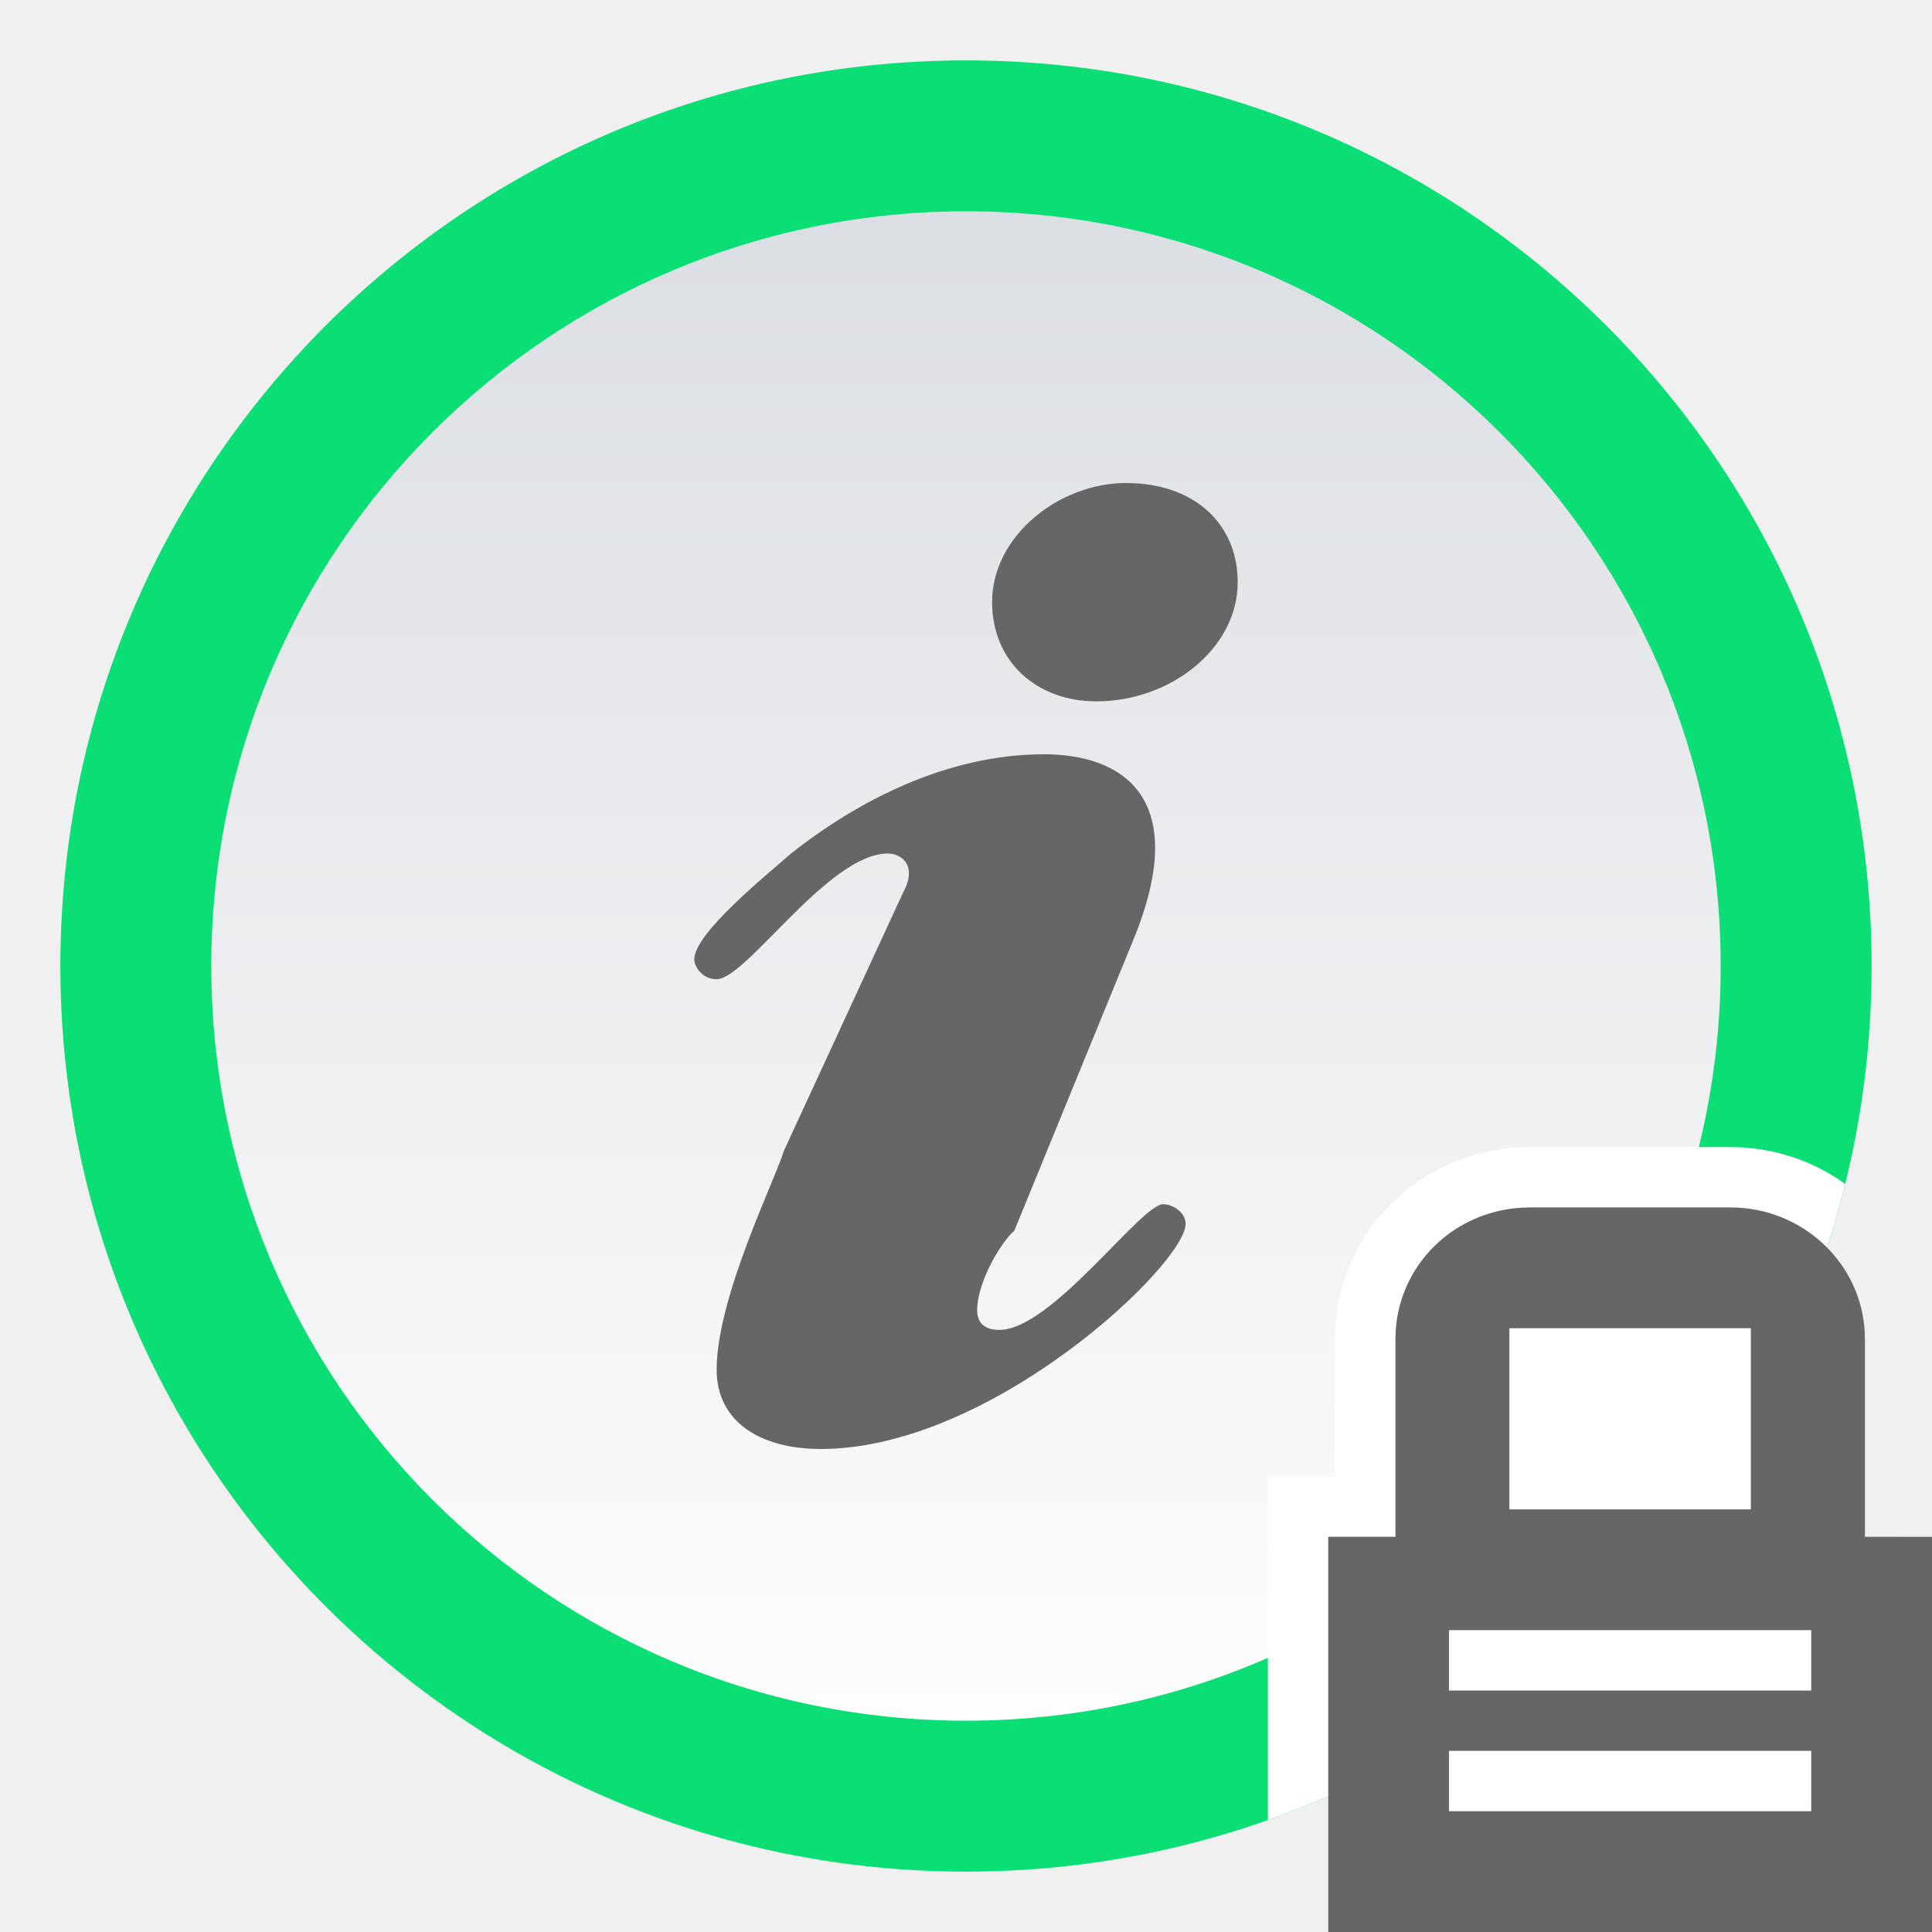
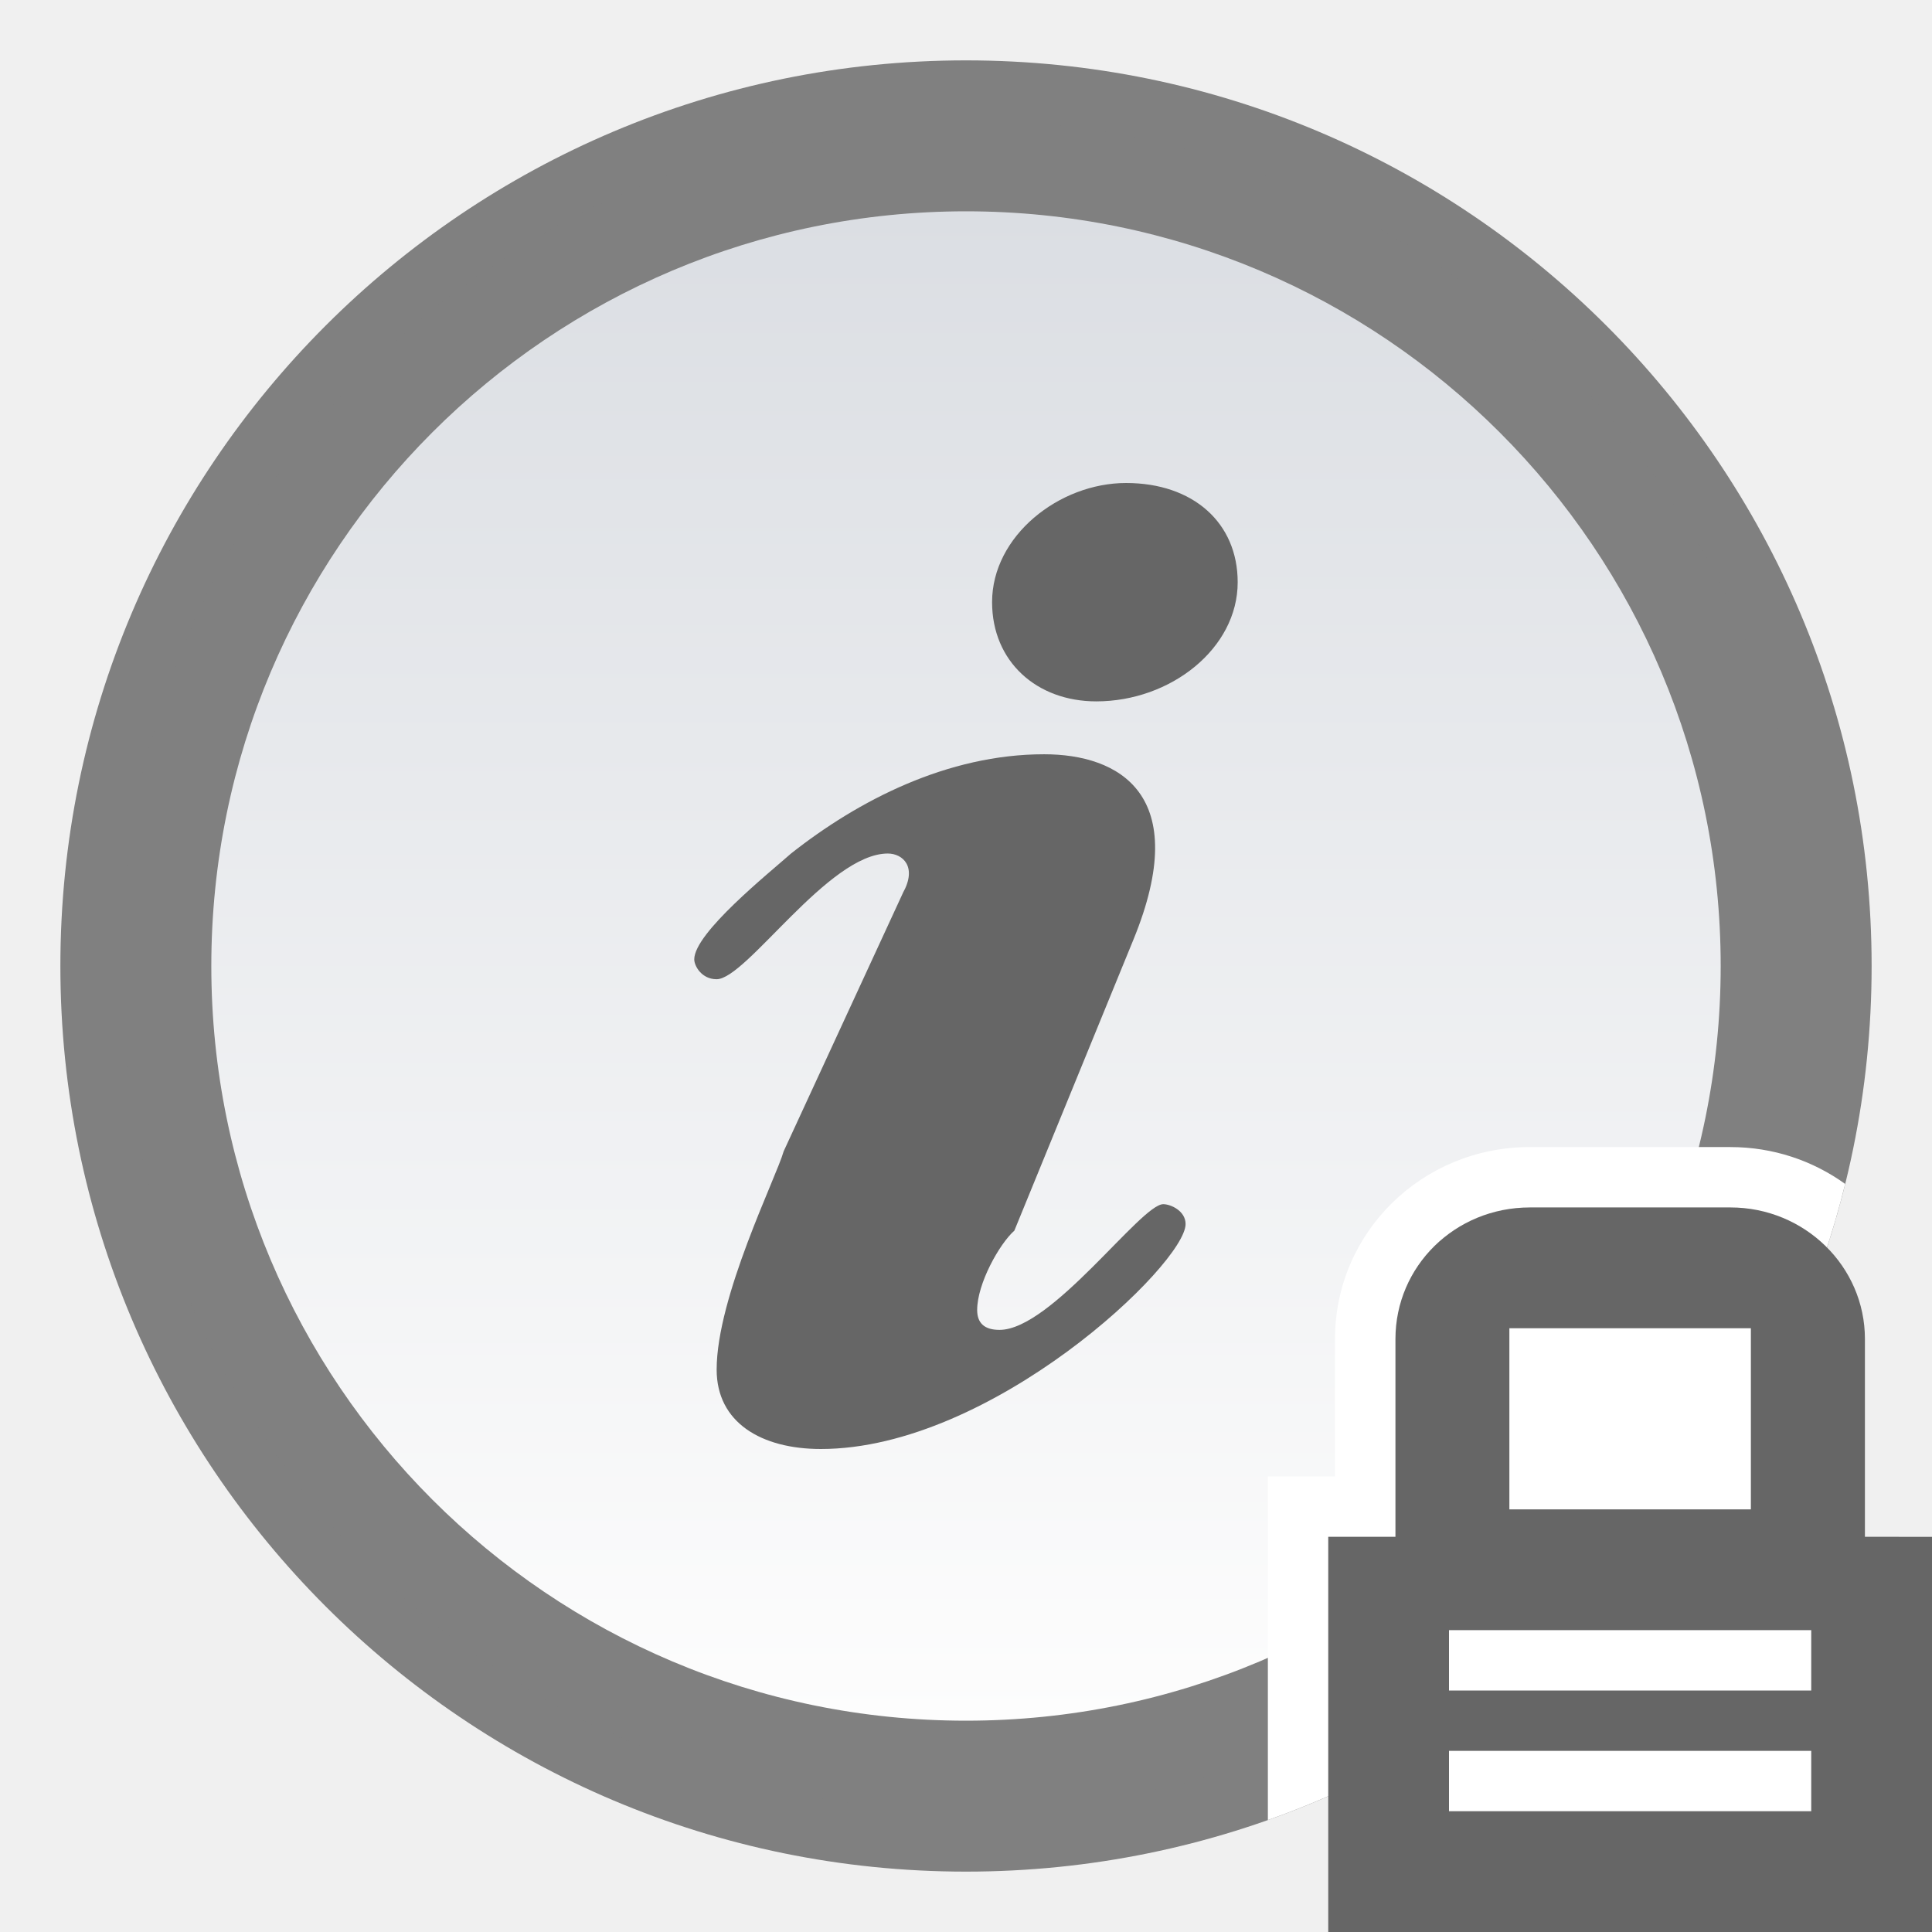
<svg xmlns="http://www.w3.org/2000/svg" id="svg27" version="1.1" viewBox="0 0 32 32">
  <defs id="defs7">
    <linearGradient id="announce_read_locked-a" x1="15" x2="15" y2="27.5" y1="2.5" gradientUnits="userSpaceOnUse" gradientTransform="translate(1,1)">
      <stop id="stop2" stop-color="#DBDEE3" offset="0" />
      <stop id="stop4" stop-color="#FDFDFD" offset="1" />
    </linearGradient>
  </defs>
  <path id="path9" d="M 0,0 H 32 V 32 H 0 Z" style="fill:none;fill-rule:evenodd" />
-   <path id="path11" d="M 31,16 C 31,24.284 24.284,31 16,31 7.716,31 1,24.284 1,16 1,7.716 7.716,1 16,1 24.284,1 31,7.716 31,16" fill="#0bde74" style="fill-rule:evenodd" />
-   <path id="path13" d="M 30,16 C 30,23.732 23.732,30 16,30 8.268,30 2,23.732 2,16 2,8.268 8.268,2 16,2 23.732,2 30,8.268 30,16" fill="#0bde74" style="fill-rule:evenodd" />
+   <path id="path11" d="M 31,16 C 31,24.284 24.284,31 16,31 7.716,31 1,24.284 1,16 1,7.716 7.716,1 16,1 24.284,1 31,7.716 31,16" fill="#808080" style="fill-rule:evenodd" />
+   <path id="path13" d="M 30,16 C 30,23.732 23.732,30 16,30 8.268,30 2,23.732 2,16 2,8.268 8.268,2 16,2 23.732,2 30,8.268 30,16" fill="#808080" style="fill-rule:evenodd" />
  <path id="path17" d="M 28.5,16 C 28.5,22.903 22.904,28.5 16,28.5 9.096,28.5 3.5,22.903 3.5,16 3.5,9.096 9.096,3.5 16,3.5 22.904,3.5 28.5,9.096 28.5,16" fill="url(#announce_read_locked-a)" style="fill:url(#announce_read_locked-a);fill-rule:evenodd" />
  <path id="path19" d="m 14.952,14.795 c 0.247,-0.438 0,-0.658 -0.247,-0.658 -0.986,0 -2.342,2.082 -2.836,2.082 -0.247,0 -0.37,-0.219 -0.37,-0.329 0,-0.438 1.233,-1.425 1.603,-1.753 1.11,-0.877 2.589,-1.644 4.192,-1.644 1.233,0 2.466,0.658 1.48,3.068 l -1.973,4.822 c -0.247,0.219 -0.616,0.877 -0.616,1.315 0,0.219 0.123,0.329 0.37,0.329 0.863,0 2.342,-2.082 2.712,-2.082 0.123,0 0.37,0.11 0.37,0.329 0,0.658 -3.205,3.726 -6.041,3.726 -0.986,0 -1.726,-0.438 -1.726,-1.315 0,-1.206 0.986,-3.178 1.11,-3.616 l 1.973,-4.274 z m 1.48,-4.822 c 0,-1.096 1.11,-1.973 2.219,-1.973 1.11,0 1.849,0.658 1.849,1.644 0,1.096 -1.11,1.973 -2.342,1.973 -0.986,0 -1.726,-0.658 -1.726,-1.644 z" fill="#666666" style="fill-rule:evenodd" />
  <path id="path21" d="m 21,30.146 v -5.692 h 1.112 v -2.276 c 0,-1.764 1.44,-3.179 3.228,-3.179 h 3.32 c 0.71,0 1.368,0.226 1.902,0.611 -0.204,0.826 -0.476,1.624 -0.811,2.389 h 0.248 v 8 h -6 v -1.309 c -0.935,0.591 -1.94,1.081 -3,1.456 v 0 z" fill="#ffffff" style="fill-rule:evenodd" />
  <path id="path23" d="m 24,28 v -1 h 6 v 1 z m 0,2 v -1 h 6 v 1 z m 1,-8 h 4 v 3 h -4 z m 5.889,3.454 v -3.276 c 0,-1.202 -0.998,-2.179 -2.228,-2.179 h -3.32 c -1.245,0 -2.228,0.976 -2.228,2.179 v 3.276 H 22 V 32 h 10 v -6.545 z" fill="#666666" style="fill-rule:evenodd" />
</svg>
